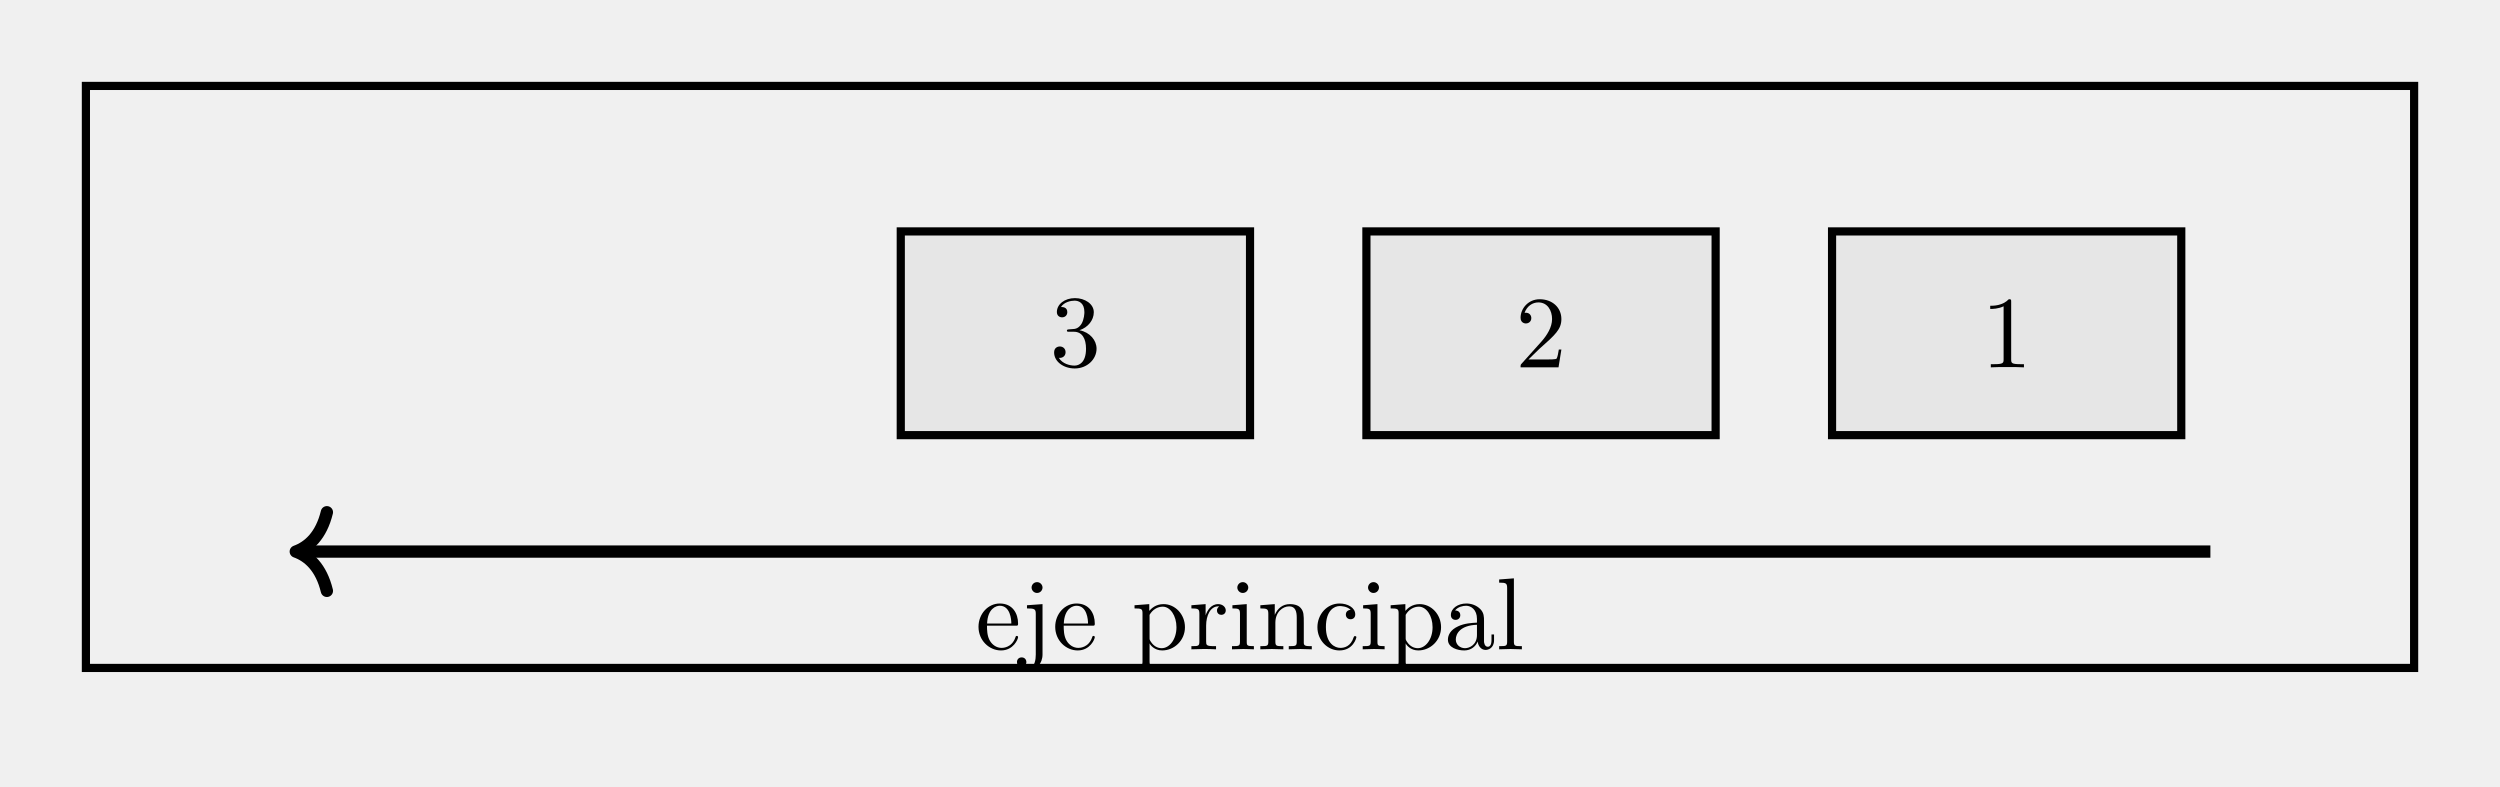
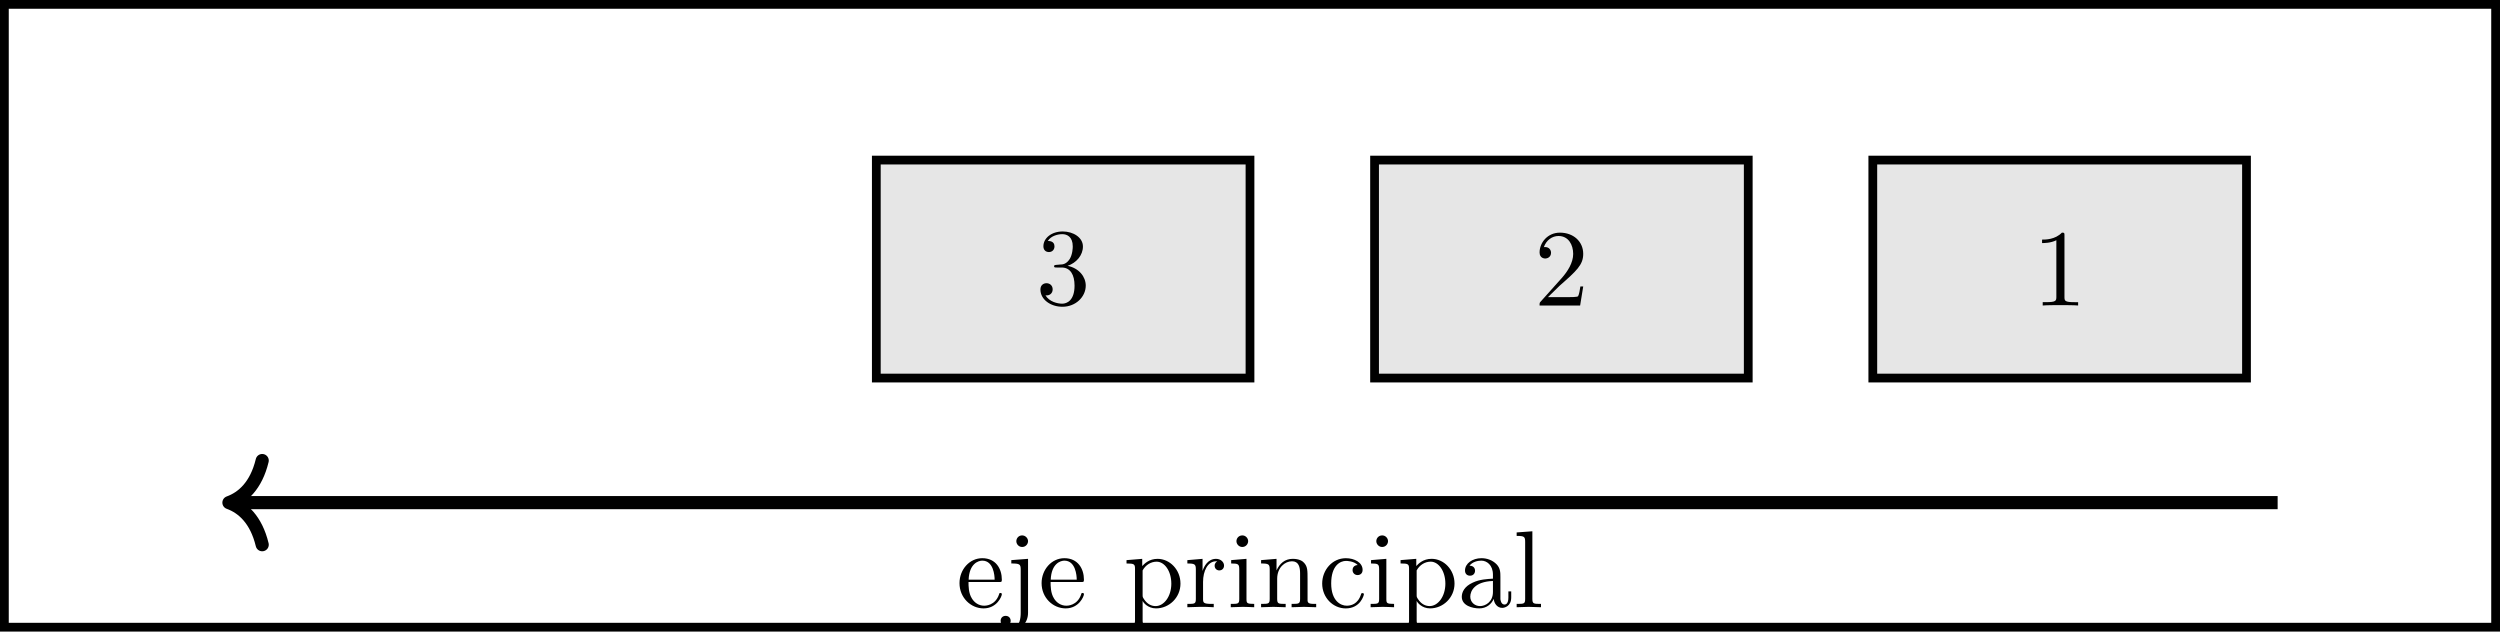
- <svg xmlns="http://www.w3.org/2000/svg" version="1.1" width="243.51pt" height="76.58pt" viewBox="0 -76.58 243.51 76.58">
-   <g id="page1">
-     <g transform="matrix(1 0 0 -1 0 0)">
-       <path d="M8.367 11.52V68.211H235.145V11.52Z" stroke="#000" fill="none" stroke-width=".797" stroke-miterlimit="10" />
-       <path d="M215.301 22.855H29.406" stroke="#000" fill="none" stroke-width="1.196" stroke-miterlimit="10" />
-       <path d="M31.84 19.027C31.285 21.324 30.051 22.41 28.809 22.855C30.051 23.305 31.285 24.391 31.84 26.687" stroke="#000" fill="none" stroke-width="1.196" stroke-miterlimit="10" stroke-linecap="round" stroke-linejoin="round" />
-       <path d="M99.165 14.519C99.165 14.619 99.085 14.639 99.035 14.639C98.946 14.639 98.926 14.579 98.906 14.499C98.557 13.473 97.661 13.473 97.561 13.473C97.063 13.473 96.665 13.772 96.436 14.141C96.137 14.619 96.137 15.277 96.137 15.635H98.916C99.135 15.635 99.165 15.635 99.165 15.844C99.165 16.83 98.627 17.797 97.382 17.797C96.226 17.797 95.31 16.771 95.31 15.526C95.31 14.191 96.356 13.224 97.501 13.224C98.717 13.224 99.165 14.33 99.165 14.519ZM98.508 15.844H96.147C96.206 17.328 97.043 17.577 97.382 17.577C98.408 17.577 98.508 16.233 98.508 15.844ZM101.546 12.836V17.737L100.032 17.627V17.318C100.799 17.318 100.889 17.249 100.889 16.761V12.816C100.889 12.368 100.799 11.511 100.162 11.511C100.112 11.511 99.883 11.511 99.624 11.641C99.773 11.681 99.972 11.82 99.972 12.089C99.972 12.348 99.793 12.547 99.514 12.547C99.235 12.547 99.056 12.348 99.056 12.089C99.056 11.571 99.614 11.292 100.182 11.292C100.929 11.292 101.546 11.929 101.546 12.836ZM101.546 19.351C101.546 19.62 101.317 19.878 101.018 19.878C100.68 19.878 100.48 19.6 100.48 19.351C100.48 19.082 100.709 18.823 101.008 18.823C101.347 18.823 101.546 19.102 101.546 19.351ZM106.637 14.519C106.637 14.619 106.557 14.639 106.507 14.639C106.418 14.639 106.398 14.579 106.378 14.499C106.029 13.473 105.133 13.473 105.033 13.473C104.535 13.473 104.137 13.772 103.908 14.141C103.609 14.619 103.609 15.277 103.609 15.635H106.388C106.607 15.635 106.637 15.635 106.637 15.844C106.637 16.83 106.099 17.797 104.854 17.797C103.698 17.797 102.782 16.771 102.782 15.526C102.782 14.191 103.828 13.224 104.973 13.224C106.189 13.224 106.637 14.33 106.637 14.519ZM105.979 15.844H103.619C103.678 17.328 104.515 17.577 104.854 17.577C105.88 17.577 105.979 16.233 105.979 15.844Z" />
-       <path d="M115.419 15.486C115.419 16.751 114.453 17.737 113.337 17.737C112.56 17.737 112.142 17.299 111.943 17.079V17.737L110.508 17.627V17.318C111.216 17.318 111.285 17.259 111.285 16.821V12.159C111.285 11.71 111.175 11.71 110.508 11.71V11.402L111.624 11.432L112.749 11.402V11.71C112.082 11.71 111.972 11.71 111.972 12.159V13.832V13.922C112.022 13.762 112.441 13.224 113.198 13.224C114.383 13.224 115.419 14.201 115.419 15.486ZM114.592 15.486C114.592 14.28 113.895 13.444 113.158 13.444C112.759 13.444 112.381 13.643 112.112 14.051C111.972 14.26 111.972 14.27 111.972 14.47V16.691C112.261 17.199 112.749 17.488 113.257 17.488C113.984 17.488 114.592 16.611 114.592 15.486ZM119.394 17.129C119.394 17.448 119.085 17.737 118.657 17.737C117.93 17.737 117.572 17.069 117.432 16.641V17.737L116.047 17.627V17.318C116.745 17.318 116.824 17.249 116.824 16.761V14.091C116.824 13.643 116.715 13.643 116.047 13.643V13.334L117.183 13.364C117.581 13.364 118.05 13.364 118.448 13.334V13.643H118.239C117.501 13.643 117.482 13.752 117.482 14.111V15.645C117.482 16.631 117.9 17.518 118.657 17.518C118.727 17.518 118.747 17.518 118.767 17.508C118.737 17.498 118.538 17.378 118.538 17.119C118.538 16.84 118.747 16.691 118.966 16.691C119.145 16.691 119.394 16.811 119.394 17.129ZM122.134 13.334V13.643C121.477 13.643 121.437 13.693 121.437 14.081V17.737L120.042 17.627V17.318C120.69 17.318 120.779 17.259 120.779 16.771V14.091C120.779 13.643 120.67 13.643 120.002 13.643V13.334L121.098 13.364C121.447 13.364 121.796 13.344 122.134 13.334ZM121.586 19.351C121.586 19.62 121.357 19.878 121.058 19.878C120.72 19.878 120.52 19.6 120.52 19.351C120.52 19.082 120.75 18.823 121.048 18.823C121.387 18.823 121.586 19.102 121.586 19.351ZM127.773 13.334V13.643C127.254 13.643 127.005 13.643 126.995 13.942V15.844C126.995 16.701 126.995 17.01 126.687 17.368C126.547 17.538 126.219 17.737 125.641 17.737C124.913 17.737 124.445 17.308 124.167 16.691V17.737L122.762 17.627V17.318C123.459 17.318 123.539 17.249 123.539 16.761V14.091C123.539 13.643 123.429 13.643 122.762 13.643V13.334L123.888 13.364L125.003 13.334V13.643C124.336 13.643 124.226 13.643 124.226 14.091V15.924C124.226 16.96 124.933 17.518 125.571 17.518C126.198 17.518 126.308 16.98 126.308 16.412V14.091C126.308 13.643 126.198 13.643 125.531 13.643V13.334L126.657 13.364L127.773 13.334ZM132.116 14.519C132.116 14.619 132.017 14.619 131.987 14.619C131.897 14.619 131.877 14.579 131.857 14.519C131.568 13.593 130.921 13.473 130.552 13.473C130.024 13.473 129.148 13.902 129.148 15.506C129.148 17.129 129.964 17.548 130.493 17.548C130.582 17.548 131.21 17.538 131.558 17.179C131.15 17.149 131.09 16.85 131.09 16.721C131.09 16.462 131.269 16.263 131.549 16.263C131.807 16.263 132.007 16.432 132.007 16.731C132.007 17.408 131.25 17.797 130.483 17.797C129.237 17.797 128.321 16.721 128.321 15.486C128.321 14.211 129.307 13.224 130.463 13.224C131.797 13.224 132.116 14.42 132.116 14.519ZM134.866 13.334V13.643C134.209 13.643 134.169 13.693 134.169 14.081V17.737L132.774 17.627V17.318C133.422 17.318 133.511 17.259 133.511 16.771V14.091C133.511 13.643 133.402 13.643 132.734 13.643V13.334L133.83 13.364C134.179 13.364 134.528 13.344 134.866 13.334ZM134.318 19.351C134.318 19.62 134.089 19.878 133.79 19.878C133.452 19.878 133.252 19.6 133.252 19.351C133.252 19.082 133.482 18.823 133.78 18.823C134.119 18.823 134.318 19.102 134.318 19.351ZM140.365 15.486C140.365 16.751 139.399 17.737 138.283 17.737C137.506 17.737 137.088 17.299 136.889 17.079V17.737L135.454 17.627V17.318C136.161 17.318 136.231 17.259 136.231 16.821V12.159C136.231 11.71 136.121 11.71 135.454 11.71V11.402L136.57 11.432L137.696 11.402V11.71C137.028 11.71 136.918 11.71 136.918 12.159V13.832V13.922C136.968 13.762 137.387 13.224 138.144 13.224C139.329 13.224 140.365 14.201 140.365 15.486ZM139.538 15.486C139.538 14.28 138.841 13.444 138.104 13.444C137.705 13.444 137.327 13.643 137.058 14.051C136.918 14.26 136.918 14.27 136.918 14.47V16.691C137.207 17.199 137.696 17.488 138.203 17.488C138.93 17.488 139.538 16.611 139.538 15.486ZM145.526 14.221V14.778H145.277V14.221C145.277 13.643 145.028 13.583 144.918 13.583C144.589 13.583 144.549 14.031 144.549 14.081V16.073C144.549 16.492 144.549 16.88 144.191 17.249C143.803 17.637 143.304 17.797 142.826 17.797C142.009 17.797 141.322 17.328 141.322 16.671C141.322 16.372 141.521 16.203 141.78 16.203C142.059 16.203 142.238 16.402 142.238 16.661C142.238 16.781 142.189 17.109 141.73 17.119C141.999 17.468 142.488 17.577 142.806 17.577C143.294 17.577 143.862 17.189 143.862 16.302V15.934C143.354 15.904 142.657 15.874 142.029 15.575C141.282 15.237 141.033 14.719 141.033 14.28C141.033 13.473 141.999 13.224 142.627 13.224C143.284 13.224 143.743 13.623 143.932 14.091C143.972 13.693 144.241 13.274 144.709 13.274C144.918 13.274 145.526 13.414 145.526 14.221ZM143.862 14.729C143.862 13.782 143.145 13.444 142.697 13.444C142.208 13.444 141.8 13.792 141.8 14.29C141.8 14.838 142.218 15.665 143.862 15.725V14.729ZM148.236 13.334V13.643C147.568 13.643 147.459 13.643 147.459 14.091V20.247L146.024 20.137V19.829C146.722 19.829 146.801 19.759 146.801 19.271V14.091C146.801 13.643 146.692 13.643 146.024 13.643V13.334L147.13 13.364L148.236 13.334Z" />
-       <path d="M178.449 34.195V54.039H212.465V34.195Z" fill="#e6e6e6" />
-       <path d="M178.449 34.195V54.039H212.465V34.195Z" stroke="#000" fill="none" stroke-width=".797" stroke-miterlimit="10" />
-       <path d="M197.141 40.799V41.108H196.822C195.925 41.108 195.896 41.217 195.896 41.586V47.174C195.896 47.413 195.896 47.433 195.666 47.433C195.049 46.796 194.172 46.796 193.854 46.796V46.487C194.053 46.487 194.64 46.487 195.159 46.746V41.586C195.159 41.227 195.129 41.108 194.232 41.108H193.913V40.799C194.262 40.829 195.129 40.829 195.527 40.829C195.925 40.829 196.792 40.829 197.141 40.799Z" />
-       <path d="M133.094 34.195V54.039H167.109V34.195Z" fill="#e6e6e6" />
-       <path d="M133.094 34.195V54.039H167.109V34.195Z" stroke="#000" fill="none" stroke-width=".797" stroke-miterlimit="10" />
-       <path d="M152.085 42.532H151.835C151.786 42.233 151.716 41.795 151.616 41.646C151.547 41.566 150.889 41.566 150.67 41.566H148.877L149.933 42.592C151.487 43.967 152.085 44.505 152.085 45.501C152.085 46.636 151.188 47.433 149.973 47.433C148.847 47.433 148.11 46.517 148.11 45.63C148.11 45.072 148.608 45.072 148.638 45.072C148.807 45.072 149.156 45.192 149.156 45.6C149.156 45.859 148.977 46.118 148.628 46.118C148.548 46.118 148.529 46.118 148.499 46.108C148.728 46.756 149.265 47.124 149.843 47.124C150.75 47.124 151.178 46.317 151.178 45.501C151.178 44.704 150.68 43.917 150.132 43.299L148.22 41.167C148.11 41.058 148.11 41.038 148.11 40.799H151.806L152.085 42.532Z" />
-       <path d="M87.738 34.195V54.039H121.758V34.195Z" fill="#e6e6e6" />
-       <path d="M87.738 34.195V54.039H121.758V34.195Z" stroke="#000" fill="none" stroke-width=".797" stroke-miterlimit="10" />
-       <path d="M106.809 42.612C106.809 43.429 106.182 44.206 105.146 44.415C105.963 44.684 106.54 45.382 106.54 46.168C106.54 46.985 105.664 47.543 104.707 47.543C103.701 47.543 102.944 46.946 102.944 46.188C102.944 45.86 103.164 45.671 103.452 45.671C103.761 45.671 103.96 45.89 103.96 46.178C103.96 46.677 103.492 46.677 103.343 46.677C103.652 47.165 104.309 47.294 104.668 47.294C105.076 47.294 105.624 47.075 105.624 46.178C105.624 46.059 105.604 45.481 105.345 45.043C105.046 44.565 104.707 44.535 104.459 44.525C104.379 44.515 104.14 44.495 104.07 44.495C103.99 44.485 103.92 44.475 103.92 44.376C103.92 44.266 103.99 44.266 104.16 44.266H104.598C105.415 44.266 105.783 43.589 105.783 42.612C105.783 41.258 105.096 40.969 104.658 40.969C104.229 40.969 103.482 41.138 103.134 41.726C103.482 41.676 103.791 41.895 103.791 42.274C103.791 42.632 103.522 42.832 103.233 42.832C102.994 42.832 102.675 42.692 102.675 42.254C102.675 41.347 103.602 40.69 104.688 40.69C105.903 40.69 106.809 41.596 106.809 42.612Z" />
-     </g>
+ <svg xmlns="http://www.w3.org/2000/svg" version="1.1" id="svg1" width="303.429" height="76.654" viewBox="0 0 303.429 76.654">
+   <rect x="0" y="0" width="303.429" height="76.654" fill="#ffffff" stroke="none" />
+   <defs id="defs1" />
+   <g id="g1" transform="translate(-10.62733,-10.6265)">
+     <path id="path1" d="M 0,0 V 56.694 H 226.774 V 0 Z" style="fill:none;stroke:#000000;stroke-width:0.797;stroke-linecap:butt;stroke-linejoin:miter;stroke-miterlimit:10;stroke-dasharray:none;stroke-opacity:1" transform="matrix(1.333333,0,0,-1.333333,11.15867,86.74933)" />
+     <path id="path2" d="M 206.932,11.339 H 21.038" style="fill:none;stroke:#000000;stroke-width:1.196;stroke-linecap:butt;stroke-linejoin:miter;stroke-miterlimit:10;stroke-dasharray:none;stroke-opacity:1" transform="matrix(1.333333,0,0,-1.333333,11.15867,86.74933)" />
+     <path id="path3" d="M -3.029,3.831 C -2.475,1.532 -1.242,0.447 0,0 -1.242,-0.447 -2.475,-1.532 -3.029,-3.831" style="fill:none;stroke:#000000;stroke-width:1.196;stroke-linecap:round;stroke-linejoin:round;stroke-miterlimit:10;stroke-dasharray:none;stroke-opacity:1" transform="matrix(-1.333333,0,0,1.333333,38.41255,71.63127)" />
+     <path id="path4" d="m 4.136,-1.183 c 0,-0.105 -0.082,-0.117 -0.129,-0.117 -0.094,0 -0.117,0.059 -0.129,0.141 -0.352,1.02 -1.254,1.02 -1.348,1.02 -0.504,0 -0.902,-0.293 -1.125,-0.668 C 1.101,-1.289 1.101,-1.945 1.101,-2.297 h 2.789 c 0.211,0 0.246,0 0.246,-0.211 0,-0.984 -0.539,-1.957 -1.781,-1.957 -1.16,0 -2.074,1.031 -2.074,2.273 0,1.336 1.043,2.297 2.191,2.297 1.219,0 1.664,-1.102 1.664,-1.289 z m -0.656,-1.324 H 1.113 c 0.059,-1.488 0.902,-1.734 1.242,-1.734 1.02,0 1.125,1.348 1.125,1.734 z M 6.521,0.504 v -4.91 l -1.523,0.117 v 0.305 c 0.773,0 0.855,0.07 0.855,0.562 v 3.937 c 0,0.445 -0.082,1.313 -0.727,1.313 -0.047,0 -0.27,0 -0.539,-0.129 0.152,-0.047 0.352,-0.188 0.352,-0.457 0,-0.258 -0.176,-0.457 -0.457,-0.457 -0.281,0 -0.457,0.199 -0.457,0.457 0,0.516 0.562,0.797 1.125,0.797 0.75,0 1.371,-0.633 1.371,-1.535 z m 0,-6.516 c 0,-0.27 -0.234,-0.527 -0.539,-0.527 -0.328,0 -0.527,0.27 -0.527,0.527 0,0.27 0.223,0.527 0.527,0.527 0.34,0 0.539,-0.281 0.539,-0.527 z M 11.61,-1.183 c 0,-0.105 -0.082,-0.117 -0.129,-0.117 -0.094,0 -0.117,0.059 -0.129,0.141 -0.352,1.02 -1.254,1.02 -1.348,1.02 C 9.5,-0.141 9.102,-0.433 8.879,-0.808 8.574,-1.289 8.574,-1.945 8.574,-2.297 h 2.789 c 0.211,0 0.246,0 0.246,-0.211 0,-0.984 -0.539,-1.957 -1.781,-1.957 -1.16,0 -2.074,1.031 -2.074,2.273 0,1.336 1.043,2.297 2.191,2.297 1.219,0 1.664,-1.102 1.664,-1.289 z m -0.656,-1.324 H 8.586 c 0.059,-1.488 0.902,-1.734 1.242,-1.734 1.02,0 1.125,1.348 1.125,1.734 z m 9.442,0.352 c 0,-1.266 -0.973,-2.25 -2.086,-2.25 -0.773,0 -1.195,0.445 -1.395,0.656 v -0.656 l -1.43,0.117 v 0.305 c 0.703,0 0.773,0.059 0.773,0.492 V 1.172 C 16.259,1.629 16.154,1.629 15.486,1.629 v 0.305 l 1.113,-0.035 1.125,0.035 V 1.629 c -0.668,0 -0.773,0 -0.773,-0.457 v -1.758 c 0.047,0.152 0.469,0.691 1.219,0.691 1.184,0 2.227,-0.973 2.227,-2.262 z m -0.832,0 c 0,1.207 -0.691,2.051 -1.43,2.051 -0.398,0 -0.773,-0.199 -1.043,-0.609 -0.141,-0.211 -0.141,-0.223 -0.141,-0.422 v -2.215 c 0.281,-0.516 0.773,-0.797 1.277,-0.797 0.727,0 1.336,0.867 1.336,1.992 z m 4.799,-1.641 c 0,-0.316 -0.305,-0.609 -0.727,-0.609 -0.738,0 -1.09,0.668 -1.23,1.102 v -1.102 l -1.383,0.117 v 0.305 c 0.691,0 0.773,0.07 0.773,0.562 v 2.66 c 0,0.457 -0.105,0.457 -0.773,0.457 V 9.375e-5 L 22.159,-0.035 c 0.398,0 0.867,0 1.266,0.035 v -0.305 h -0.211 c -0.738,0 -0.762,-0.117 -0.762,-0.469 V -2.308 c 0,-0.984 0.422,-1.875 1.184,-1.875 0.059,0 0.082,0 0.105,0.012 -0.035,0.012 -0.234,0.129 -0.234,0.387 0,0.281 0.211,0.434 0.434,0.434 0.176,0 0.422,-0.129 0.422,-0.445 z M 27.108,9.375e-5 v -0.305 c -0.656,0 -0.703,-0.059 -0.703,-0.445 V -4.406 l -1.395,0.117 v 0.305 c 0.656,0 0.738,0.059 0.738,0.551 v 2.672 c 0,0.457 -0.105,0.457 -0.773,0.457 V 9.375e-5 l 1.102,-0.035 c 0.34,0 0.691,0.023 1.031,0.035 z M 26.557,-6.012 c 0,-0.27 -0.223,-0.527 -0.527,-0.527 -0.34,0 -0.539,0.27 -0.539,0.527 0,0.27 0.234,0.527 0.527,0.527 0.34,0 0.539,-0.281 0.539,-0.527 z M 32.75,9.375e-5 v -0.305 c -0.516,0 -0.773,0 -0.785,-0.305 V -2.508 c 0,-0.855 0,-1.172 -0.305,-1.523 -0.141,-0.176 -0.469,-0.375 -1.043,-0.375 -0.727,0 -1.195,0.434 -1.477,1.055 v -1.055 l -1.406,0.117 v 0.305 c 0.703,0 0.785,0.07 0.785,0.562 v 2.66 c 0,0.457 -0.117,0.457 -0.785,0.457 V 9.375e-5 l 1.125,-0.035 1.113,0.035 v -0.305 c -0.656,0 -0.773,0 -0.773,-0.457 V -2.59 c 0,-1.031 0.715,-1.594 1.348,-1.594 0.621,0 0.738,0.539 0.738,1.102 v 2.32 c 0,0.457 -0.117,0.457 -0.773,0.457 V 9.375e-5 l 1.125,-0.035 z M 37.092,-1.183 c 0,-0.105 -0.105,-0.105 -0.129,-0.105 -0.094,0 -0.117,0.047 -0.129,0.105 -0.293,0.926 -0.938,1.043 -1.312,1.043 -0.527,0 -1.406,-0.422 -1.406,-2.027 0,-1.629 0.82,-2.051 1.348,-2.051 0.094,0 0.715,0.012 1.066,0.375 -0.41,0.023 -0.469,0.328 -0.469,0.457 0,0.258 0.188,0.457 0.457,0.457 0.258,0 0.457,-0.164 0.457,-0.469 0,-0.68 -0.75,-1.066 -1.523,-1.066 -1.242,0 -2.156,1.078 -2.156,2.309 0,1.277 0.984,2.262 2.145,2.262 1.336,0 1.652,-1.195 1.652,-1.289 z M 39.84,9.375e-5 v -0.305 c -0.656,0 -0.703,-0.059 -0.703,-0.445 V -4.406 l -1.395,0.117 v 0.305 c 0.656,0 0.738,0.059 0.738,0.551 v 2.672 c 0,0.457 -0.105,0.457 -0.773,0.457 V 9.375e-5 l 1.102,-0.035 c 0.34,0 0.691,0.023 1.031,0.035 z M 39.289,-6.012 c 0,-0.27 -0.223,-0.527 -0.527,-0.527 -0.34,0 -0.539,0.27 -0.539,0.527 0,0.27 0.234,0.527 0.527,0.527 0.34,0 0.539,-0.281 0.539,-0.527 z m 6.053,3.855 c 0,-1.266 -0.973,-2.25 -2.086,-2.25 -0.773,0 -1.195,0.445 -1.395,0.656 v -0.656 l -1.43,0.117 v 0.305 c 0.703,0 0.773,0.059 0.773,0.492 V 1.172 C 41.205,1.629 41.1,1.629 40.432,1.629 v 0.305 l 1.113,-0.035 1.125,0.035 V 1.629 c -0.668,0 -0.773,0 -0.773,-0.457 v -1.758 c 0.047,0.152 0.469,0.691 1.219,0.691 1.184,0 2.227,-0.973 2.227,-2.262 z m -0.832,0 c 0,1.207 -0.691,2.051 -1.43,2.051 -0.398,0 -0.773,-0.199 -1.043,-0.609 -0.141,-0.211 -0.141,-0.223 -0.141,-0.422 v -2.215 c 0.281,-0.516 0.773,-0.797 1.277,-0.797 0.727,0 1.336,0.867 1.336,1.992 z m 5.994,1.266 V -1.441 h -0.258 v 0.551 c 0,0.586 -0.246,0.645 -0.352,0.645 -0.328,0 -0.375,-0.457 -0.375,-0.504 V -2.742 c 0,-0.41 0,-0.809 -0.352,-1.172 C 48.782,-4.301 48.278,-4.465 47.797,-4.465 c -0.809,0 -1.5,0.469 -1.5,1.125 0,0.305 0.199,0.469 0.457,0.469 0.281,0 0.457,-0.199 0.457,-0.457 0,-0.117 -0.047,-0.445 -0.504,-0.457 0.27,-0.352 0.75,-0.457 1.078,-0.457 0.48,0 1.055,0.387 1.055,1.277 v 0.363 c -0.516,0.035 -1.207,0.059 -1.84,0.363 -0.75,0.34 -0.996,0.855 -0.996,1.289 0,0.809 0.973,1.055 1.594,1.055 0.656,0 1.113,-0.398 1.312,-0.867 0.035,0.398 0.305,0.82 0.773,0.82 0.211,0 0.82,-0.141 0.82,-0.949 z M 48.84,-1.394 c 0,0.949 -0.727,1.289 -1.172,1.289 -0.48,0 -0.891,-0.352 -0.891,-0.855 0,-0.539 0.41,-1.371 2.062,-1.43 z M 53.214,9.375e-5 v -0.305 c -0.668,0 -0.785,0 -0.785,-0.457 V -6.914 L 50.999,-6.809 v 0.316 c 0.703,0 0.773,0.07 0.773,0.551 v 5.18 c 0,0.457 -0.105,0.457 -0.773,0.457 V 9.375e-5 l 1.102,-0.035 z m 0,0" style="fill:#000000;fill-opacity:1;fill-rule:nonzero;stroke:none" aria-label="ejeprincipal" transform="matrix(1.333333,0,0,1.333333,126.708,84.328)" />
+     <path id="path5" d="M 170.081,22.678 V 42.52 h 34.016 V 22.678 Z" style="fill:#e6e6e6;fill-opacity:1;fill-rule:nonzero;stroke:#000000;stroke-width:0.797;stroke-linecap:butt;stroke-linejoin:miter;stroke-miterlimit:10;stroke-dasharray:none;stroke-opacity:1" transform="matrix(1.333333,0,0,-1.333333,11.15867,86.74933)" />
+     <path id="path6" d="M 4.172,-7.265625e-4 V -0.305 H 3.855 c -0.902,0 -0.926,-0.117 -0.926,-0.48 V -6.376 c 0,-0.234 0,-0.258 -0.234,-0.258 -0.609,0.633 -1.488,0.633 -1.805,0.633 v 0.316 c 0.199,0 0.785,0 1.301,-0.258 v 5.156 c 0,0.352 -0.035,0.48 -0.926,0.48 H 0.949 V -7.265625e-4 C 1.301,-0.036 2.156,-0.036 2.554,-0.036 c 0.398,0 1.266,0 1.617,0.035 z m 0,0" style="fill:#000000;fill-opacity:1;fill-rule:nonzero;stroke:none" aria-label="1" transform="matrix(1.333333,0,0,1.333333,257.2893,47.708)" />
+     <path id="path7" d="M 124.726,22.678 V 42.52 H 158.742 V 22.678 Z" style="fill:#e6e6e6;fill-opacity:1;fill-rule:nonzero;stroke:#000000;stroke-width:0.797;stroke-linecap:butt;stroke-linejoin:miter;stroke-miterlimit:10;stroke-dasharray:none;stroke-opacity:1" transform="matrix(1.333333,0,0,-1.333333,11.15867,86.74933)" />
+     <path id="path8" d="M 4.477,-1.735 H 4.219 c -0.047,0.305 -0.117,0.738 -0.211,0.891 -0.07,0.082 -0.727,0.082 -0.949,0.082 H 1.266 L 2.321,-1.794 c 1.559,-1.371 2.156,-1.91 2.156,-2.906 0,-1.137 -0.902,-1.934 -2.121,-1.934 -1.125,0 -1.852,0.914 -1.852,1.805 0,0.551 0.492,0.551 0.527,0.551 0.164,0 0.516,-0.117 0.516,-0.527 0,-0.258 -0.188,-0.516 -0.527,-0.516 -0.082,0 -0.105,0 -0.129,0.012 0.223,-0.645 0.762,-1.02 1.336,-1.02 0.914,0 1.336,0.809 1.336,1.629 0,0.797 -0.492,1.582 -1.043,2.203 L 0.61,-0.364 C 0.504,-0.259 0.504,-0.235 0.504,-7.265625e-4 H 4.196 Z m 0,0" style="fill:#000000;fill-opacity:1;fill-rule:nonzero;stroke:none" aria-label="2" transform="matrix(1.333333,0,0,1.333333,196.816,47.708)" />
+     <path id="path9" d="M 79.371,22.678 V 42.52 h 34.016 V 22.678 Z" style="fill:#e6e6e6;fill-opacity:1;fill-rule:nonzero;stroke:#000000;stroke-width:0.797;stroke-linecap:butt;stroke-linejoin:miter;stroke-miterlimit:10;stroke-dasharray:none;stroke-opacity:1" transform="matrix(1.333333,0,0,-1.333333,11.15867,86.74933)" />
+     <path id="path10" d="m 4.548,-1.698 c 0,-0.82 -0.621,-1.594 -1.652,-1.805 0.809,-0.27 1.395,-0.973 1.395,-1.758 0,-0.82 -0.879,-1.371 -1.84,-1.371 -1.008,0 -1.758,0.598 -1.758,1.348 0,0.34 0.211,0.527 0.504,0.527 0.305,0 0.504,-0.223 0.504,-0.516 0,-0.492 -0.469,-0.492 -0.609,-0.492 0.305,-0.492 0.961,-0.621 1.324,-0.621 0.41,0 0.949,0.223 0.949,1.113 0,0.129 -0.012,0.703 -0.27,1.137 -0.305,0.48 -0.645,0.516 -0.891,0.516 -0.082,0.012 -0.316,0.035 -0.387,0.035 -0.082,0.012 -0.152,0.023 -0.152,0.117 0,0.117 0.07,0.117 0.234,0.117 h 0.445 c 0.809,0 1.184,0.668 1.184,1.652 0,1.348 -0.691,1.641 -1.125,1.641 -0.434,0 -1.172,-0.176 -1.523,-0.762 C 1.231,-0.761 1.536,-0.984 1.536,-1.359 c 0,-0.363 -0.27,-0.562 -0.563,-0.562 -0.234,0 -0.551,0.141 -0.551,0.574 0,0.914 0.926,1.57 2.004,1.57 1.219,0 2.121,-0.914 2.121,-1.922 z m 0,0" style="fill:#000000;fill-opacity:1;fill-rule:nonzero;stroke:none" aria-label="3" transform="matrix(1.333333,0,0,1.333333,136.3427,47.56133)" />
  </g>
</svg>
